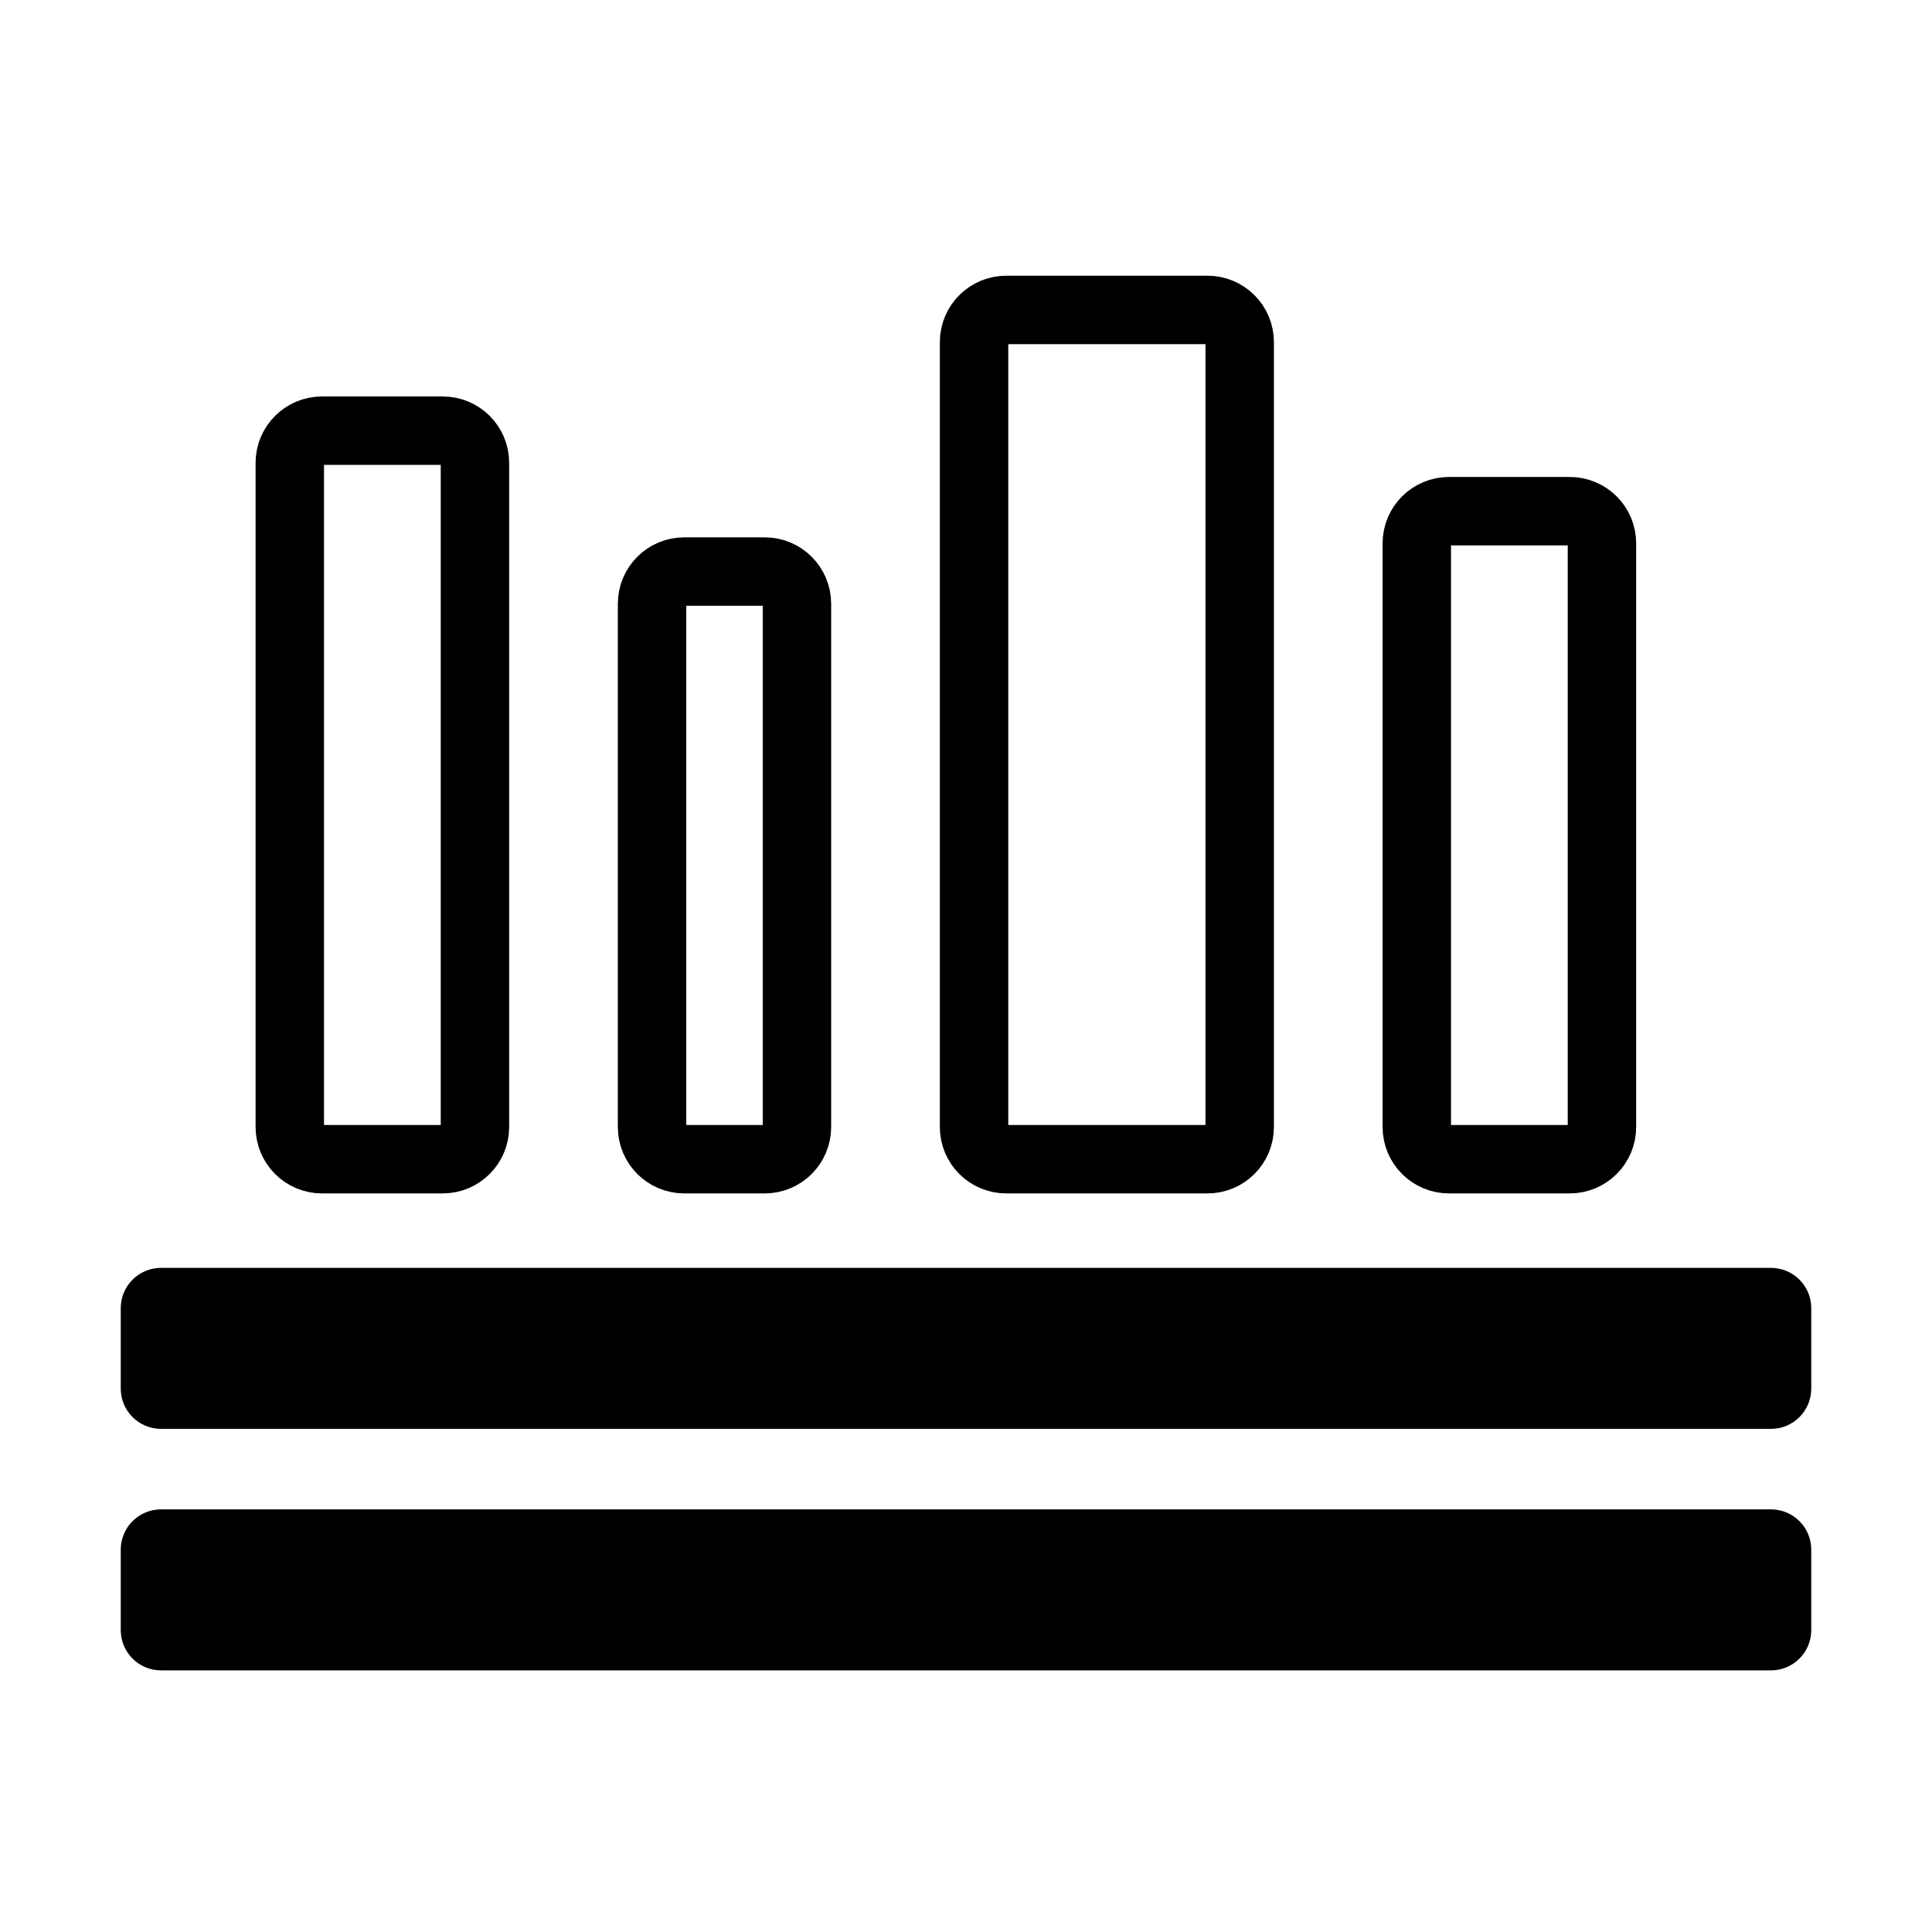
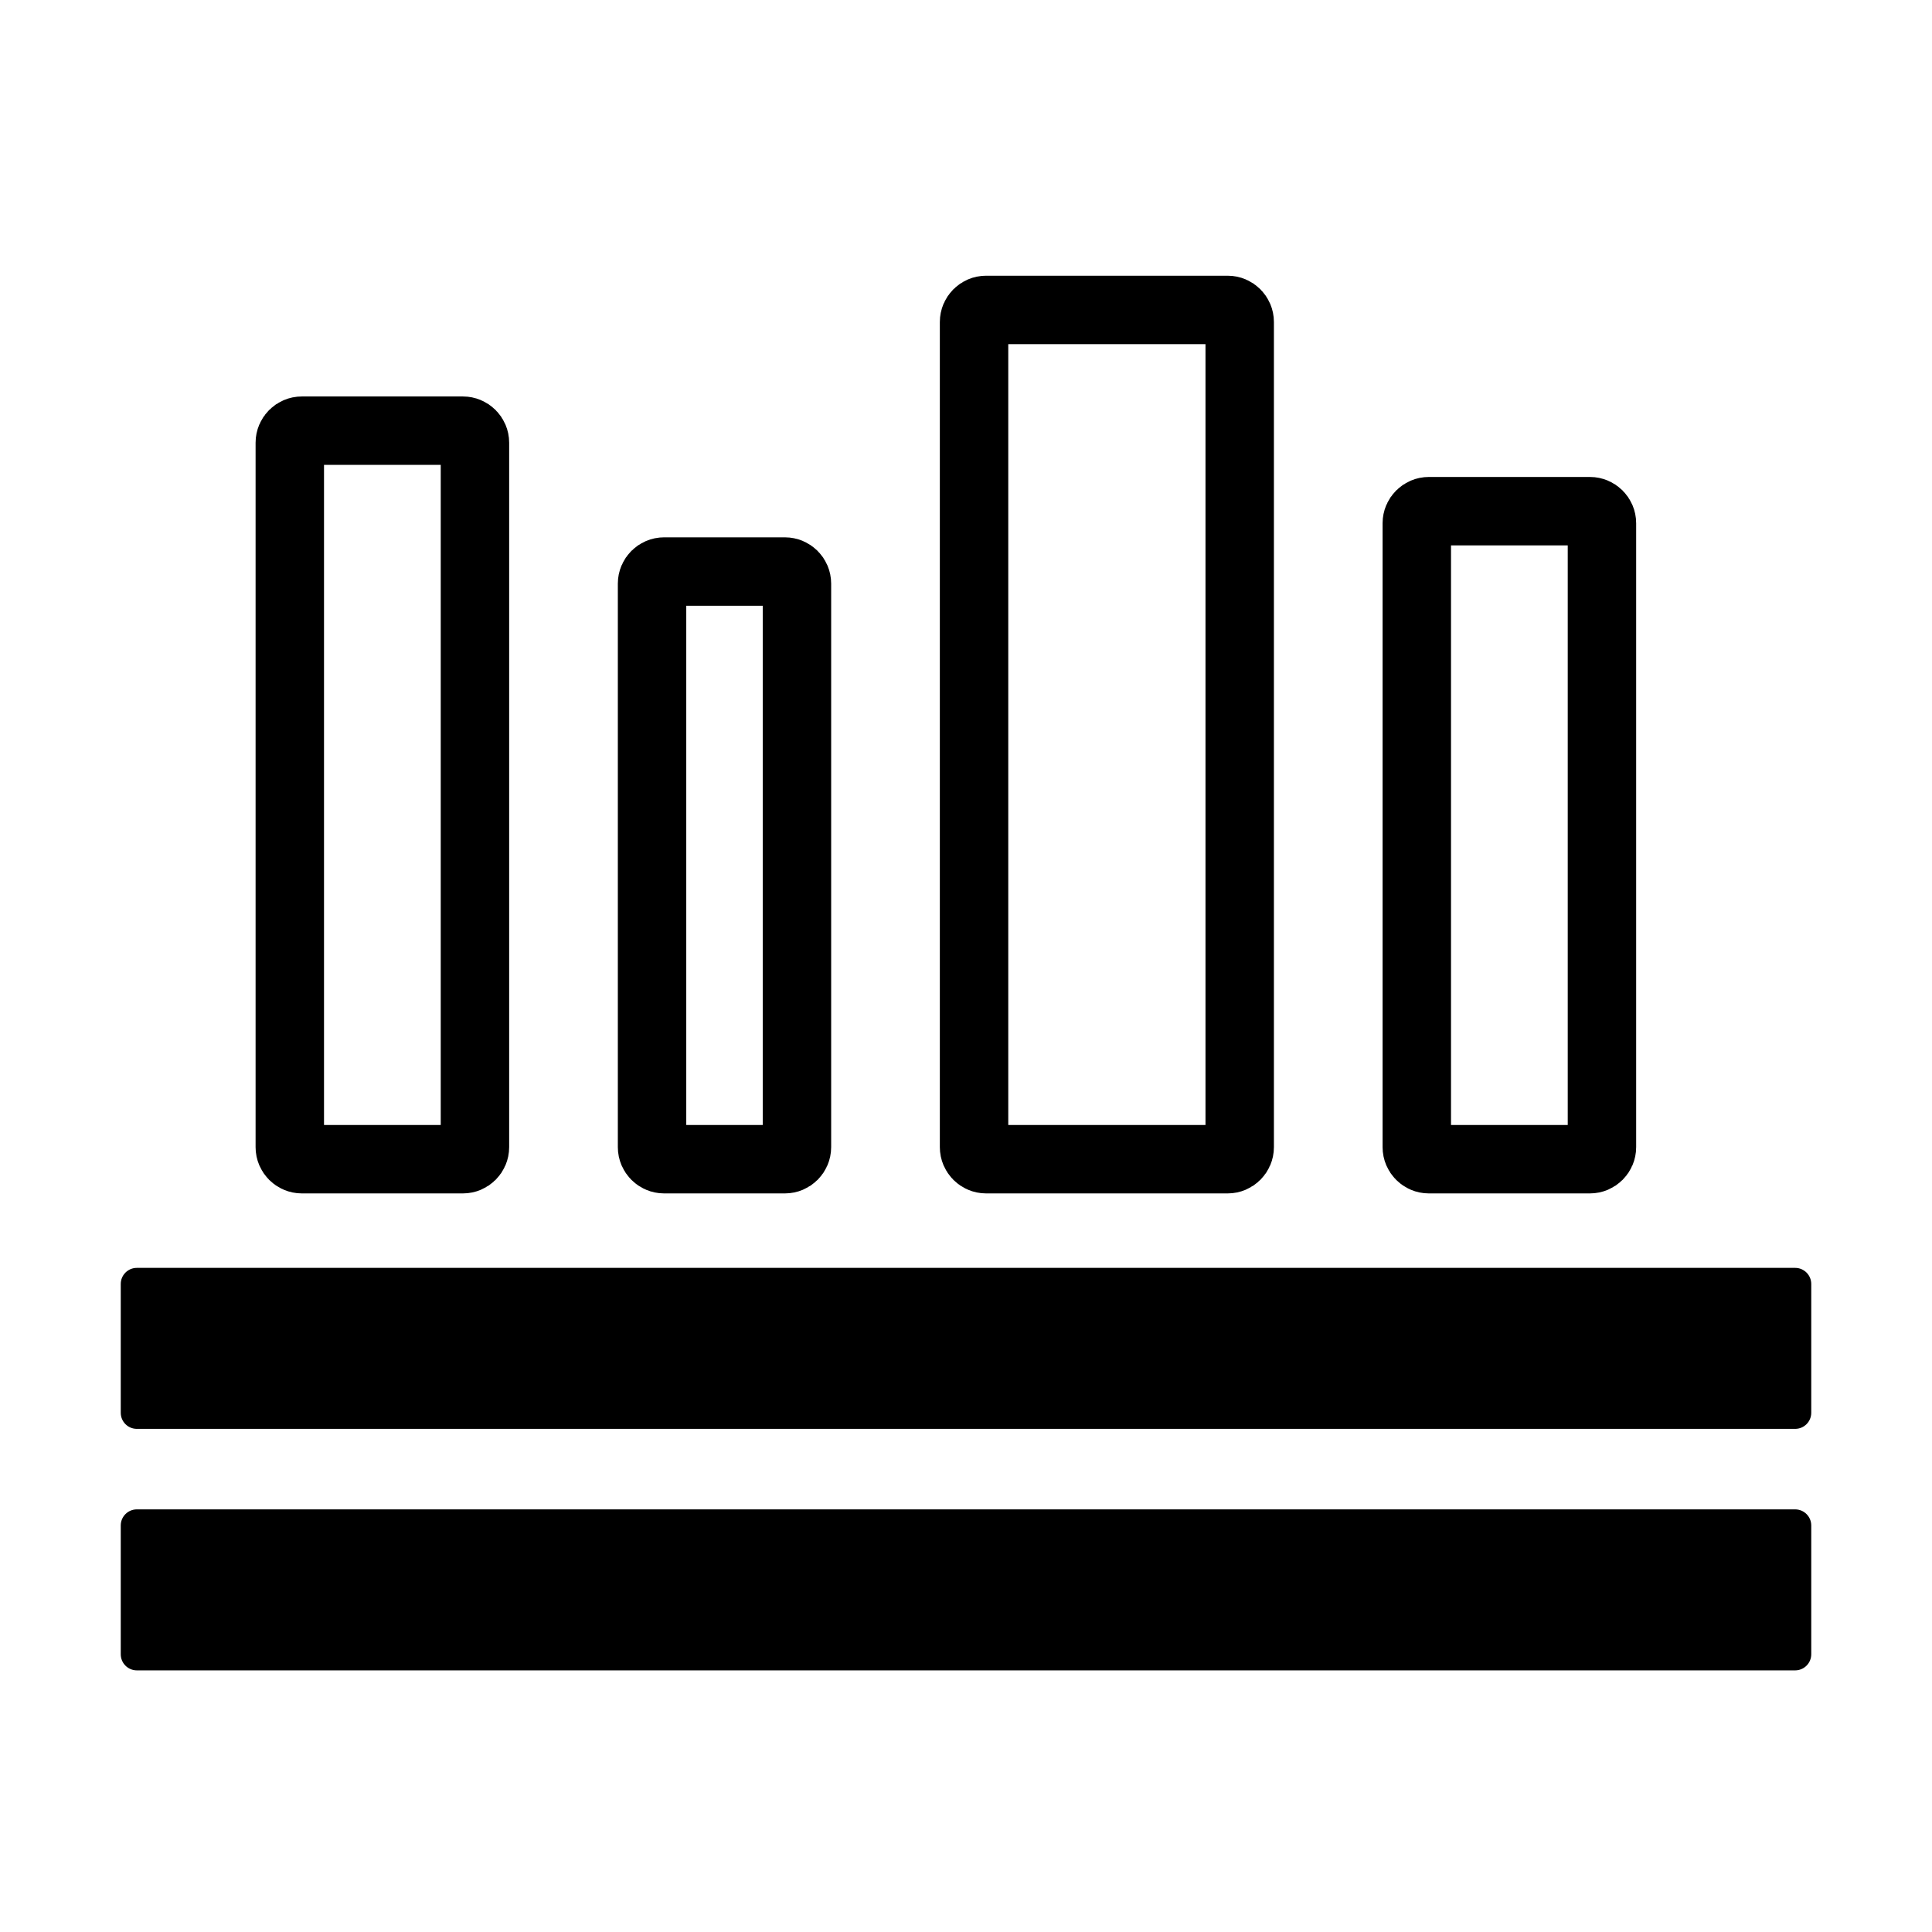
<svg xmlns="http://www.w3.org/2000/svg" width="48" height="48" viewBox="0 0 48 48">
-   <g fill="none" stroke="#000" stroke-width="1.7" stroke-linejoin="round">
-     <rect x="7.2" y="10.7" width="4.6" height="18.1" rx="0.8" />
-     <rect x="16.2" y="14.2" width="3.6" height="14.6" rx="0.8" />
-     <rect x="24.2" y="7.7" width="6.6" height="21.1" rx="0.8" />
-     <rect x="35.2" y="12.7" width="4.6" height="16.1" rx="0.8" />
+   <g fill="none" stroke="#000" stroke-width="1.7" stroke-linejoin="miter">
+     <rect x="7.2" y="10.7" width="4.6" height="18.1" rx="0.3" />
+     <rect x="16.2" y="14.2" width="3.6" height="14.6" rx="0.3" />
+     <rect x="24.2" y="7.7" width="6.6" height="21.1" rx="0.3" />
+     <rect x="35.2" y="12.7" width="4.6" height="16.1" rx="0.3" />
  </g>
  <g fill="#000">
-     <rect x="3" y="31.5" width="42" height="4" rx="1" />
-     <rect x="3" y="37.5" width="42" height="4" rx="1" />
+     <rect x="3" y="31.5" width="42" height="4" rx="0.4" />
+     <rect x="3" y="37.5" width="42" height="4" rx="0.4" />
  </g>
</svg>
